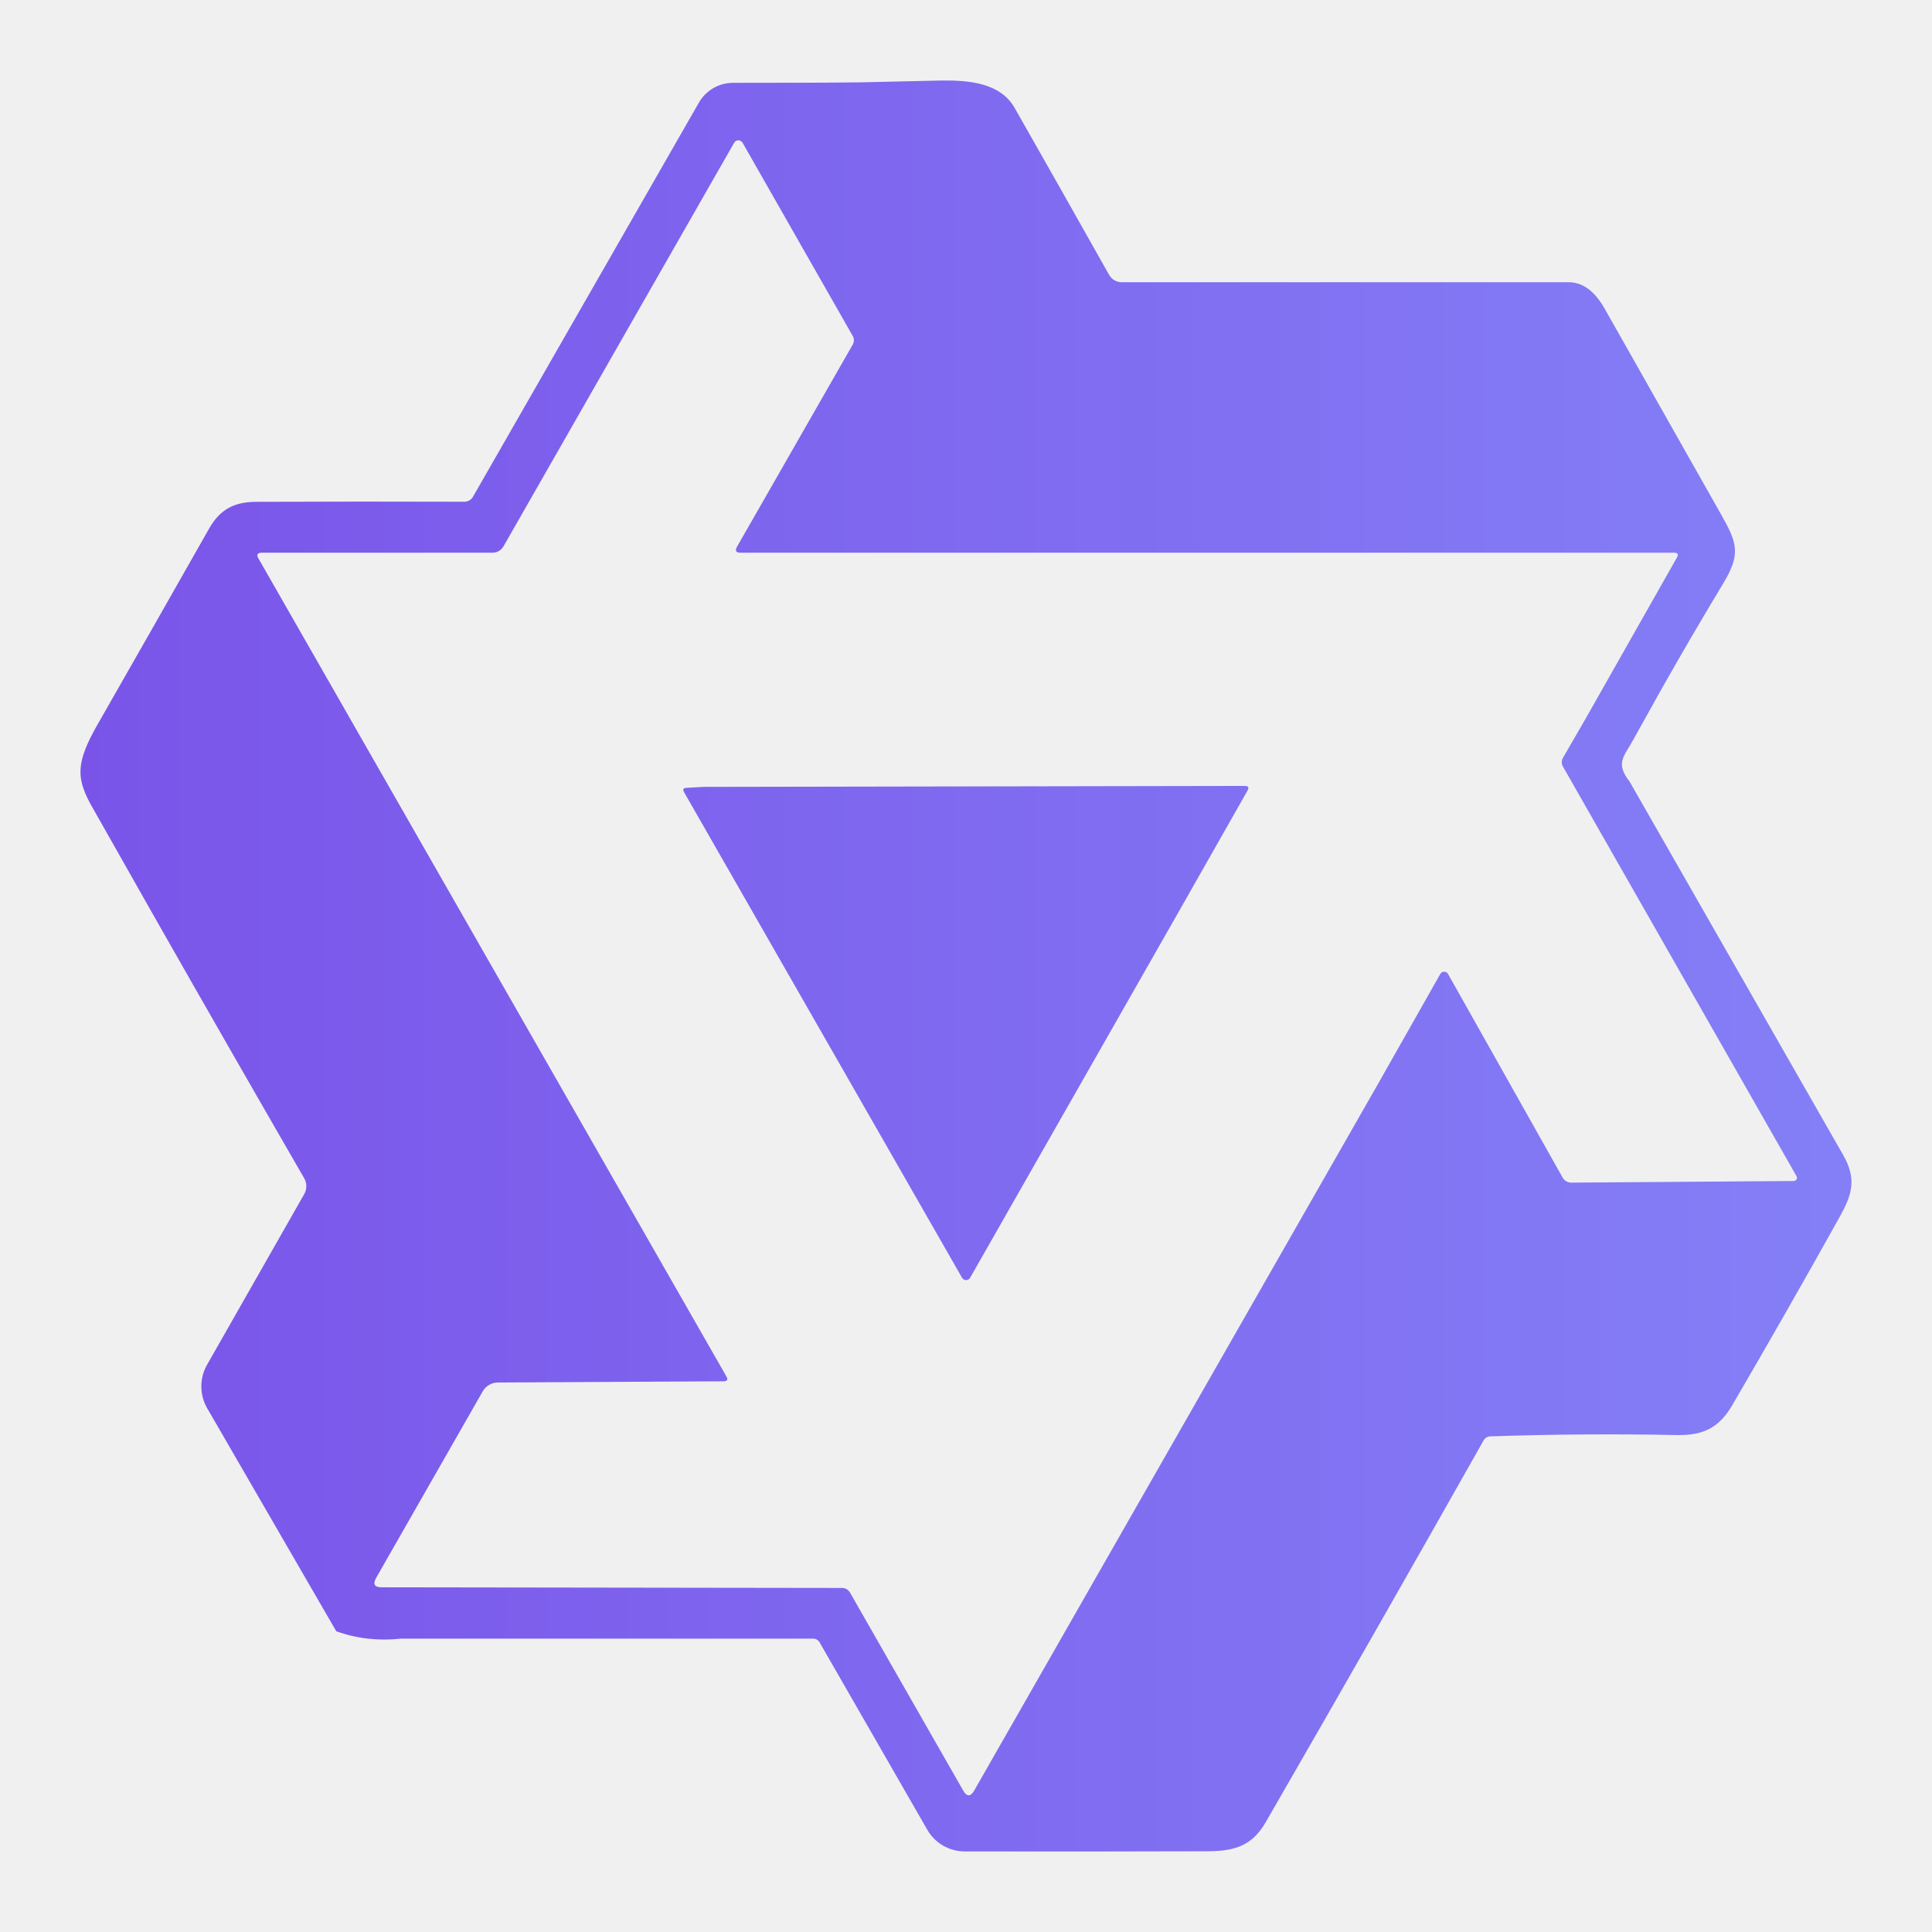
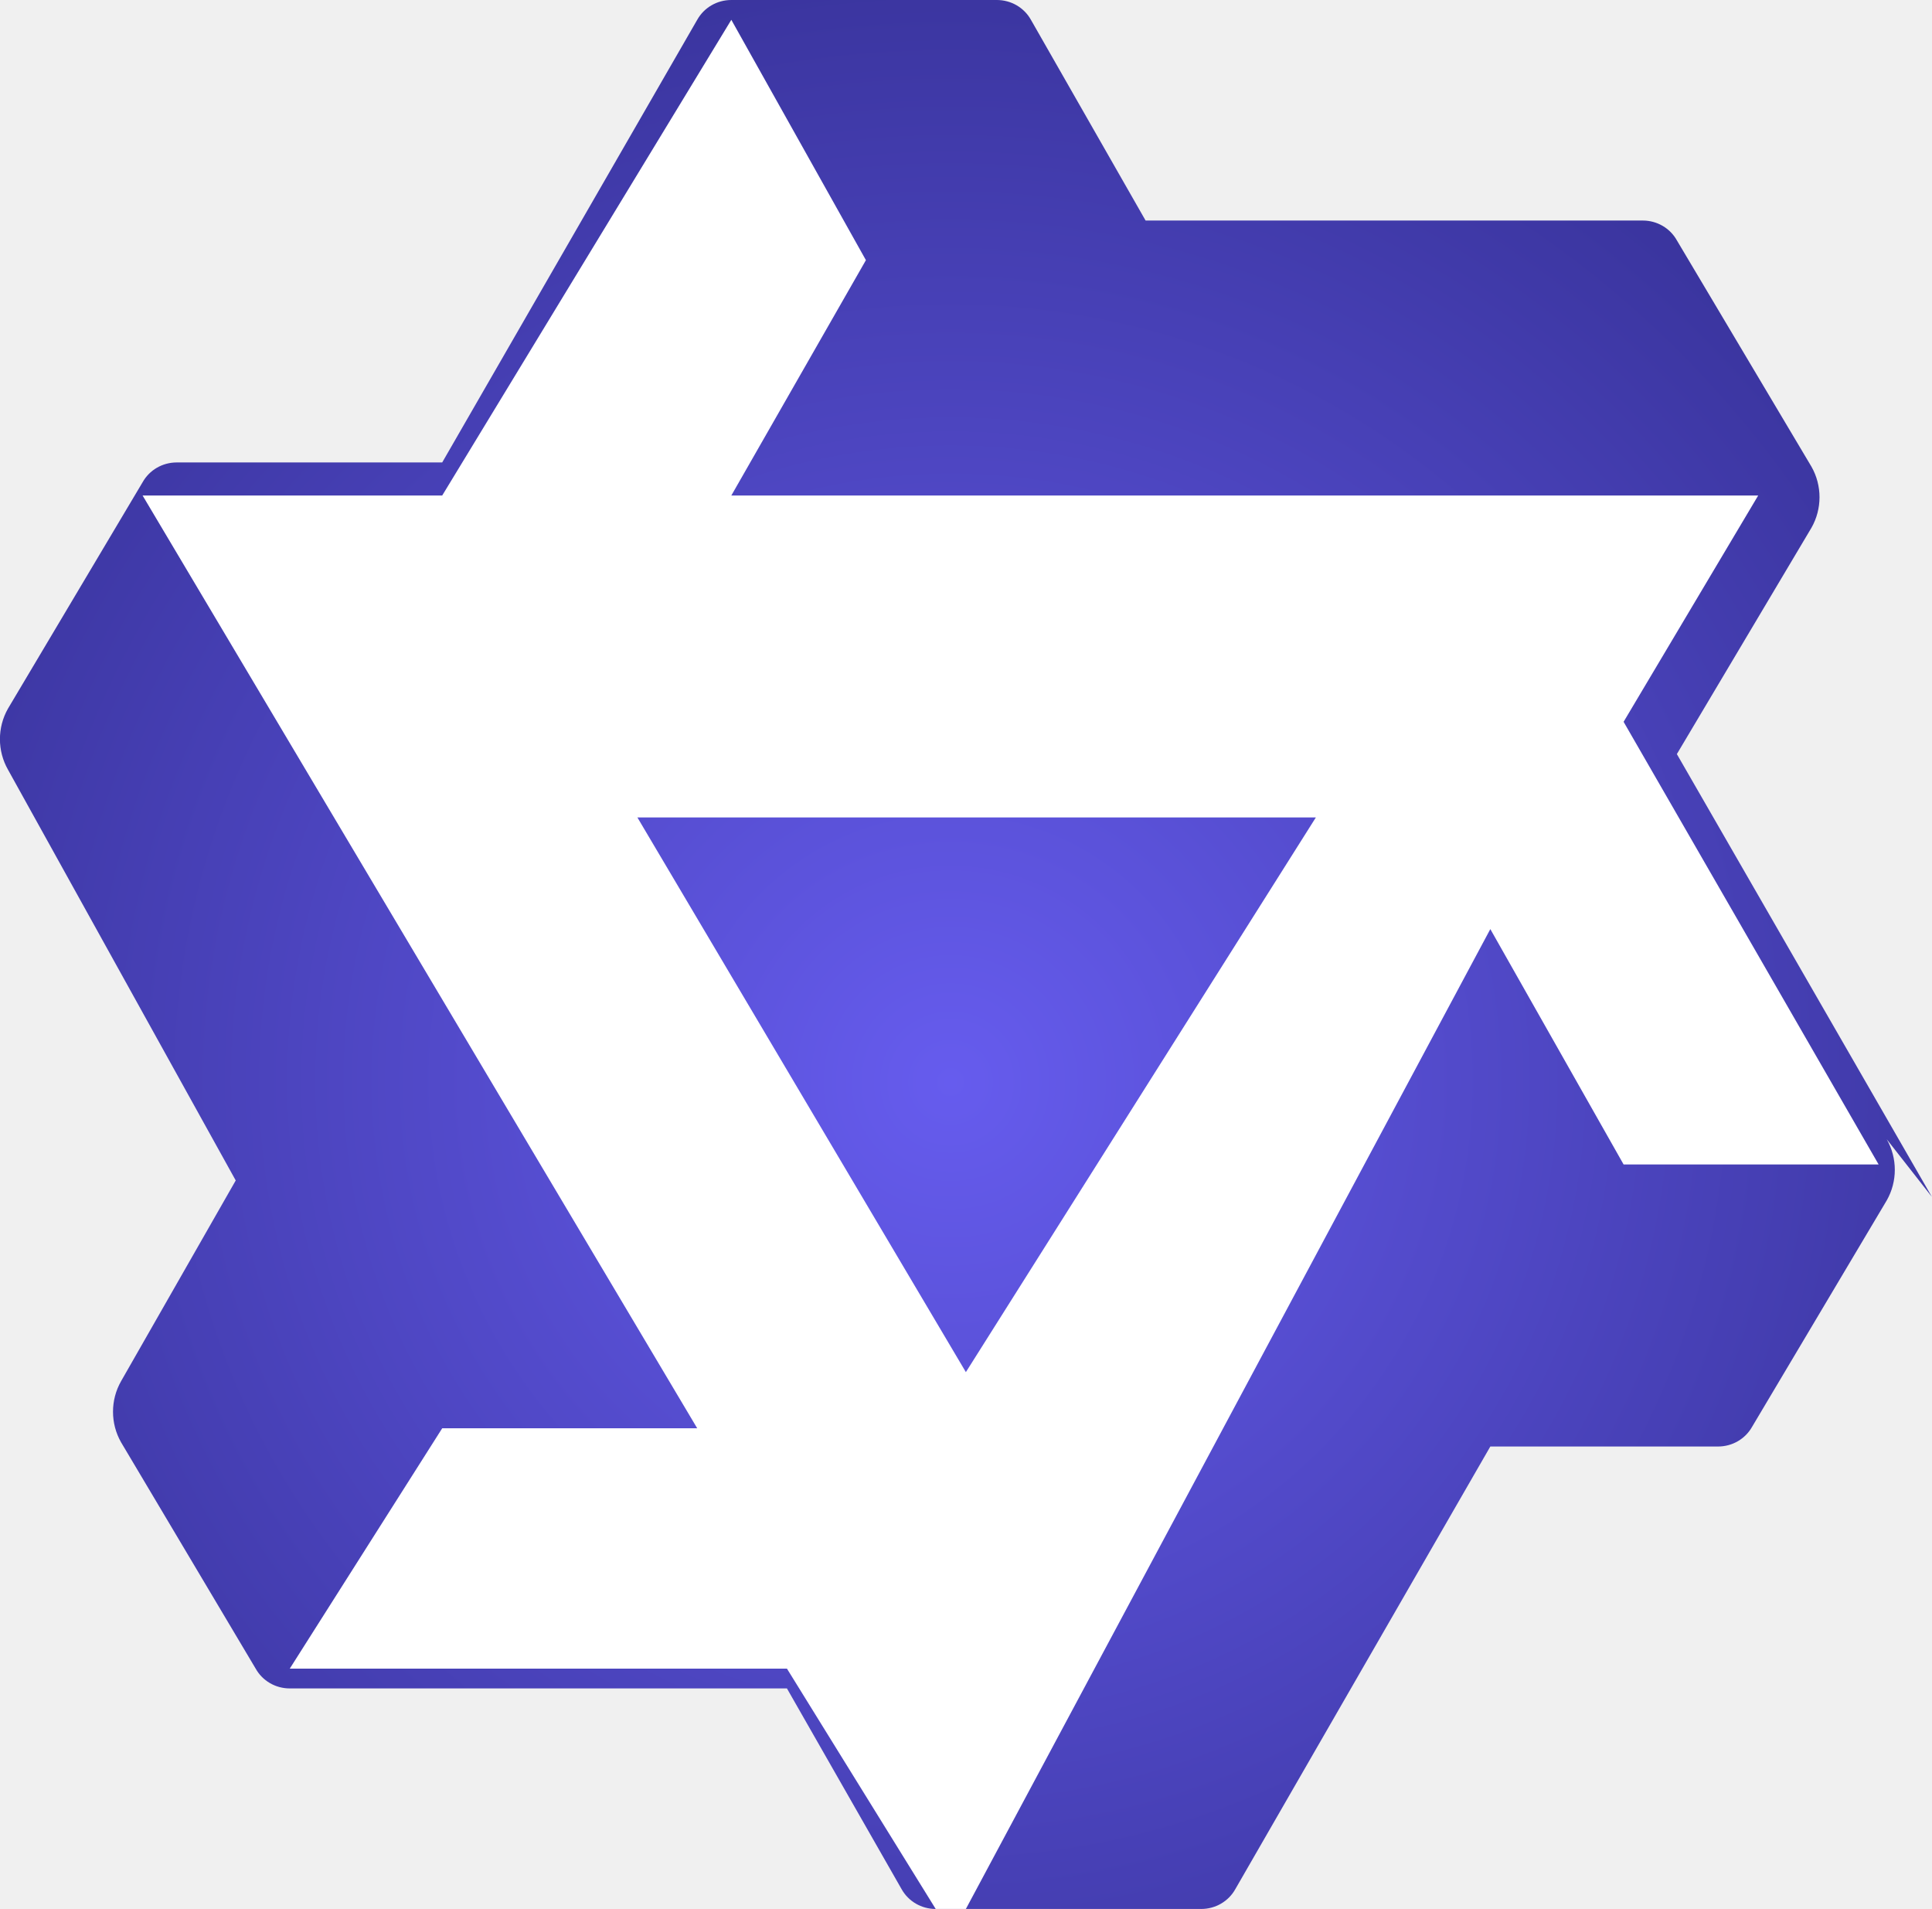
- <svg xmlns="http://www.w3.org/2000/svg" height="1em" style="flex:none;line-height:1" viewBox="0 0 24 24" width="1em">
-   <path d="M12.604 1.34c.393.69.784 1.382 1.174 2.075a.18.18 0 00.157.091h5.552c.174 0 .322.11.446.327l1.454 2.57c.19.337.24.478.024.837-.26.43-.513.864-.76 1.3l-.367.658c-.106.196-.223.28-.04.512l2.652 4.637c.172.301.111.494-.043.77-.437.785-.882 1.564-1.335 2.34-.159.272-.352.375-.68.37-.777-.016-1.552-.01-2.327.016a.099.099 0 00-.081.05 575.097 575.097 0 01-2.705 4.74c-.169.293-.38.363-.725.364-.997.003-2.002.004-3.017.002a.537.537 0 01-.465-.271l-1.335-2.323a.09.09 0 00-.083-.049H4.982c-.285.03-.553-.001-.805-.092l-1.603-2.77a.543.543 0 01-.002-.54l1.207-2.12a.198.198 0 000-.197 550.951 550.951 0 01-1.875-3.272l-.79-1.395c-.16-.31-.173-.496.095-.965.465-.813.927-1.625 1.387-2.436.132-.234.304-.334.584-.335a338.3 338.3 0 012.589-.001.124.124 0 00.107-.063l2.806-4.895a.488.488 0 01.422-.246c.524-.001 1.053 0 1.583-.006L11.704 1c.341-.003.724.032.9.34zm-3.432.403a.06.06 0 00-.052.03L6.254 6.788a.157.157 0 01-.135.078H3.253c-.056 0-.07.025-.041.074l5.81 10.156c.025.042.013.062-.034.063l-2.795.015a.218.218 0 00-.2.116l-1.32 2.31c-.044.078-.021.118.068.118l5.716.008c.046 0 .08.02.104.061l1.403 2.454c.046.081.092.082.139 0l5.006-8.76.783-1.382a.055.055 0 01.096 0l1.424 2.53a.122.122 0 00.107.062l2.763-.02a.04.04 0 00.035-.02.041.041 0 000-.04l-2.9-5.086a.108.108 0 010-.113l.293-.507 1.12-1.977c.024-.041.012-.062-.035-.062H9.2c-.059 0-.073-.026-.043-.077l1.434-2.505a.107.107 0 000-.114L9.225 1.774a.06.06 0 00-.053-.031zm6.29 8.02c.046 0 .058.02.034.06l-.832 1.465-2.613 4.585a.056.056 0 01-.05.029.058.058 0 01-.05-.029L8.498 9.841c-.02-.034-.01-.052.028-.054l.216-.012 6.722-.012z" fill="url(#lobe-icons-qwen-_R_0_)" fill-rule="nonzero" />
+ <svg xmlns="http://www.w3.org/2000/svg" fill="none" viewBox="27.55 17.52 147.28 145.51">
+   <path d="M174.82 108.75L155.38 75L165.64 57.75C166.46 56.31 166.46 54.53 165.64 53.09L155.38 35.84C154.86 34.91 153.87 34.33 152.78 34.33H114.88L106.14 19.03C105.62 18.1 104.63 17.52 103.54 17.52H83.3C82.21 17.52 81.22 18.1 80.7 19.03L61.26 52.77H41.02C39.93 52.77 38.94 53.35 38.42 54.28L28.16 71.53C27.34 72.97 27.34 74.75 28.16 76.19L45.52 107.5L36.78 122.8C35.96 124.24 35.96 126.02 36.78 127.46L47.04 144.71C47.56 145.64 48.55 146.22 49.64 146.22H87.54L96.28 161.52C96.8 162.45 97.79 163.03 98.88 163.03H119.12C120.21 163.03 121.2 162.45 121.72 161.52L141.16 127.78H158.52C159.61 127.78 160.6 127.2 161.12 126.27L171.38 109.02C172.2 107.58 172.2 105.8 171.38 104.36L174.82 108.75Z" fill="url(#paint0_radial)" />
+   <path d="M119.12 163.03H98.88L87.54 144.71H49.64L61.26 126.39H80.7L38.42 55.29H61.26L83.3 19.03L93.56 37.35L83.3 55.29H161.58L151.32 72.54L170.76 106.28H151.32L141.16 88.34L101.18 163.03H119.12Z" fill="white" />
+   <path d="M127.86 79.83H76.14L101.18 122.11L127.86 79.83Z" fill="url(#paint1_radial)" />
  <defs>
-     <linearGradient id="lobe-icons-qwen-_R_0_" x1="0%" x2="100%" y1="0%" y2="0%">
-       <stop offset="0%" stop-color="#6336E7" stop-opacity=".84" />
-       <stop offset="100%" stop-color="#6F69F7" stop-opacity=".84" />
-     </linearGradient>
+     <radialGradient id="paint0_radial" cx="0" cy="0" r="1" gradientUnits="userSpaceOnUse" gradientTransform="translate(100 100) rotate(90) scale(100)">
+       <stop stop-color="#665CEE" />
+       <stop offset="1" stop-color="#332E91" />
+     </radialGradient>
+     <radialGradient id="paint1_radial" cx="0" cy="0" r="1" gradientUnits="userSpaceOnUse" gradientTransform="translate(100 100) rotate(90) scale(100)">
+       <stop stop-color="#665CEE" />
+       <stop offset="1" stop-color="#332E91" />
+     </radialGradient>
  </defs>
</svg>
